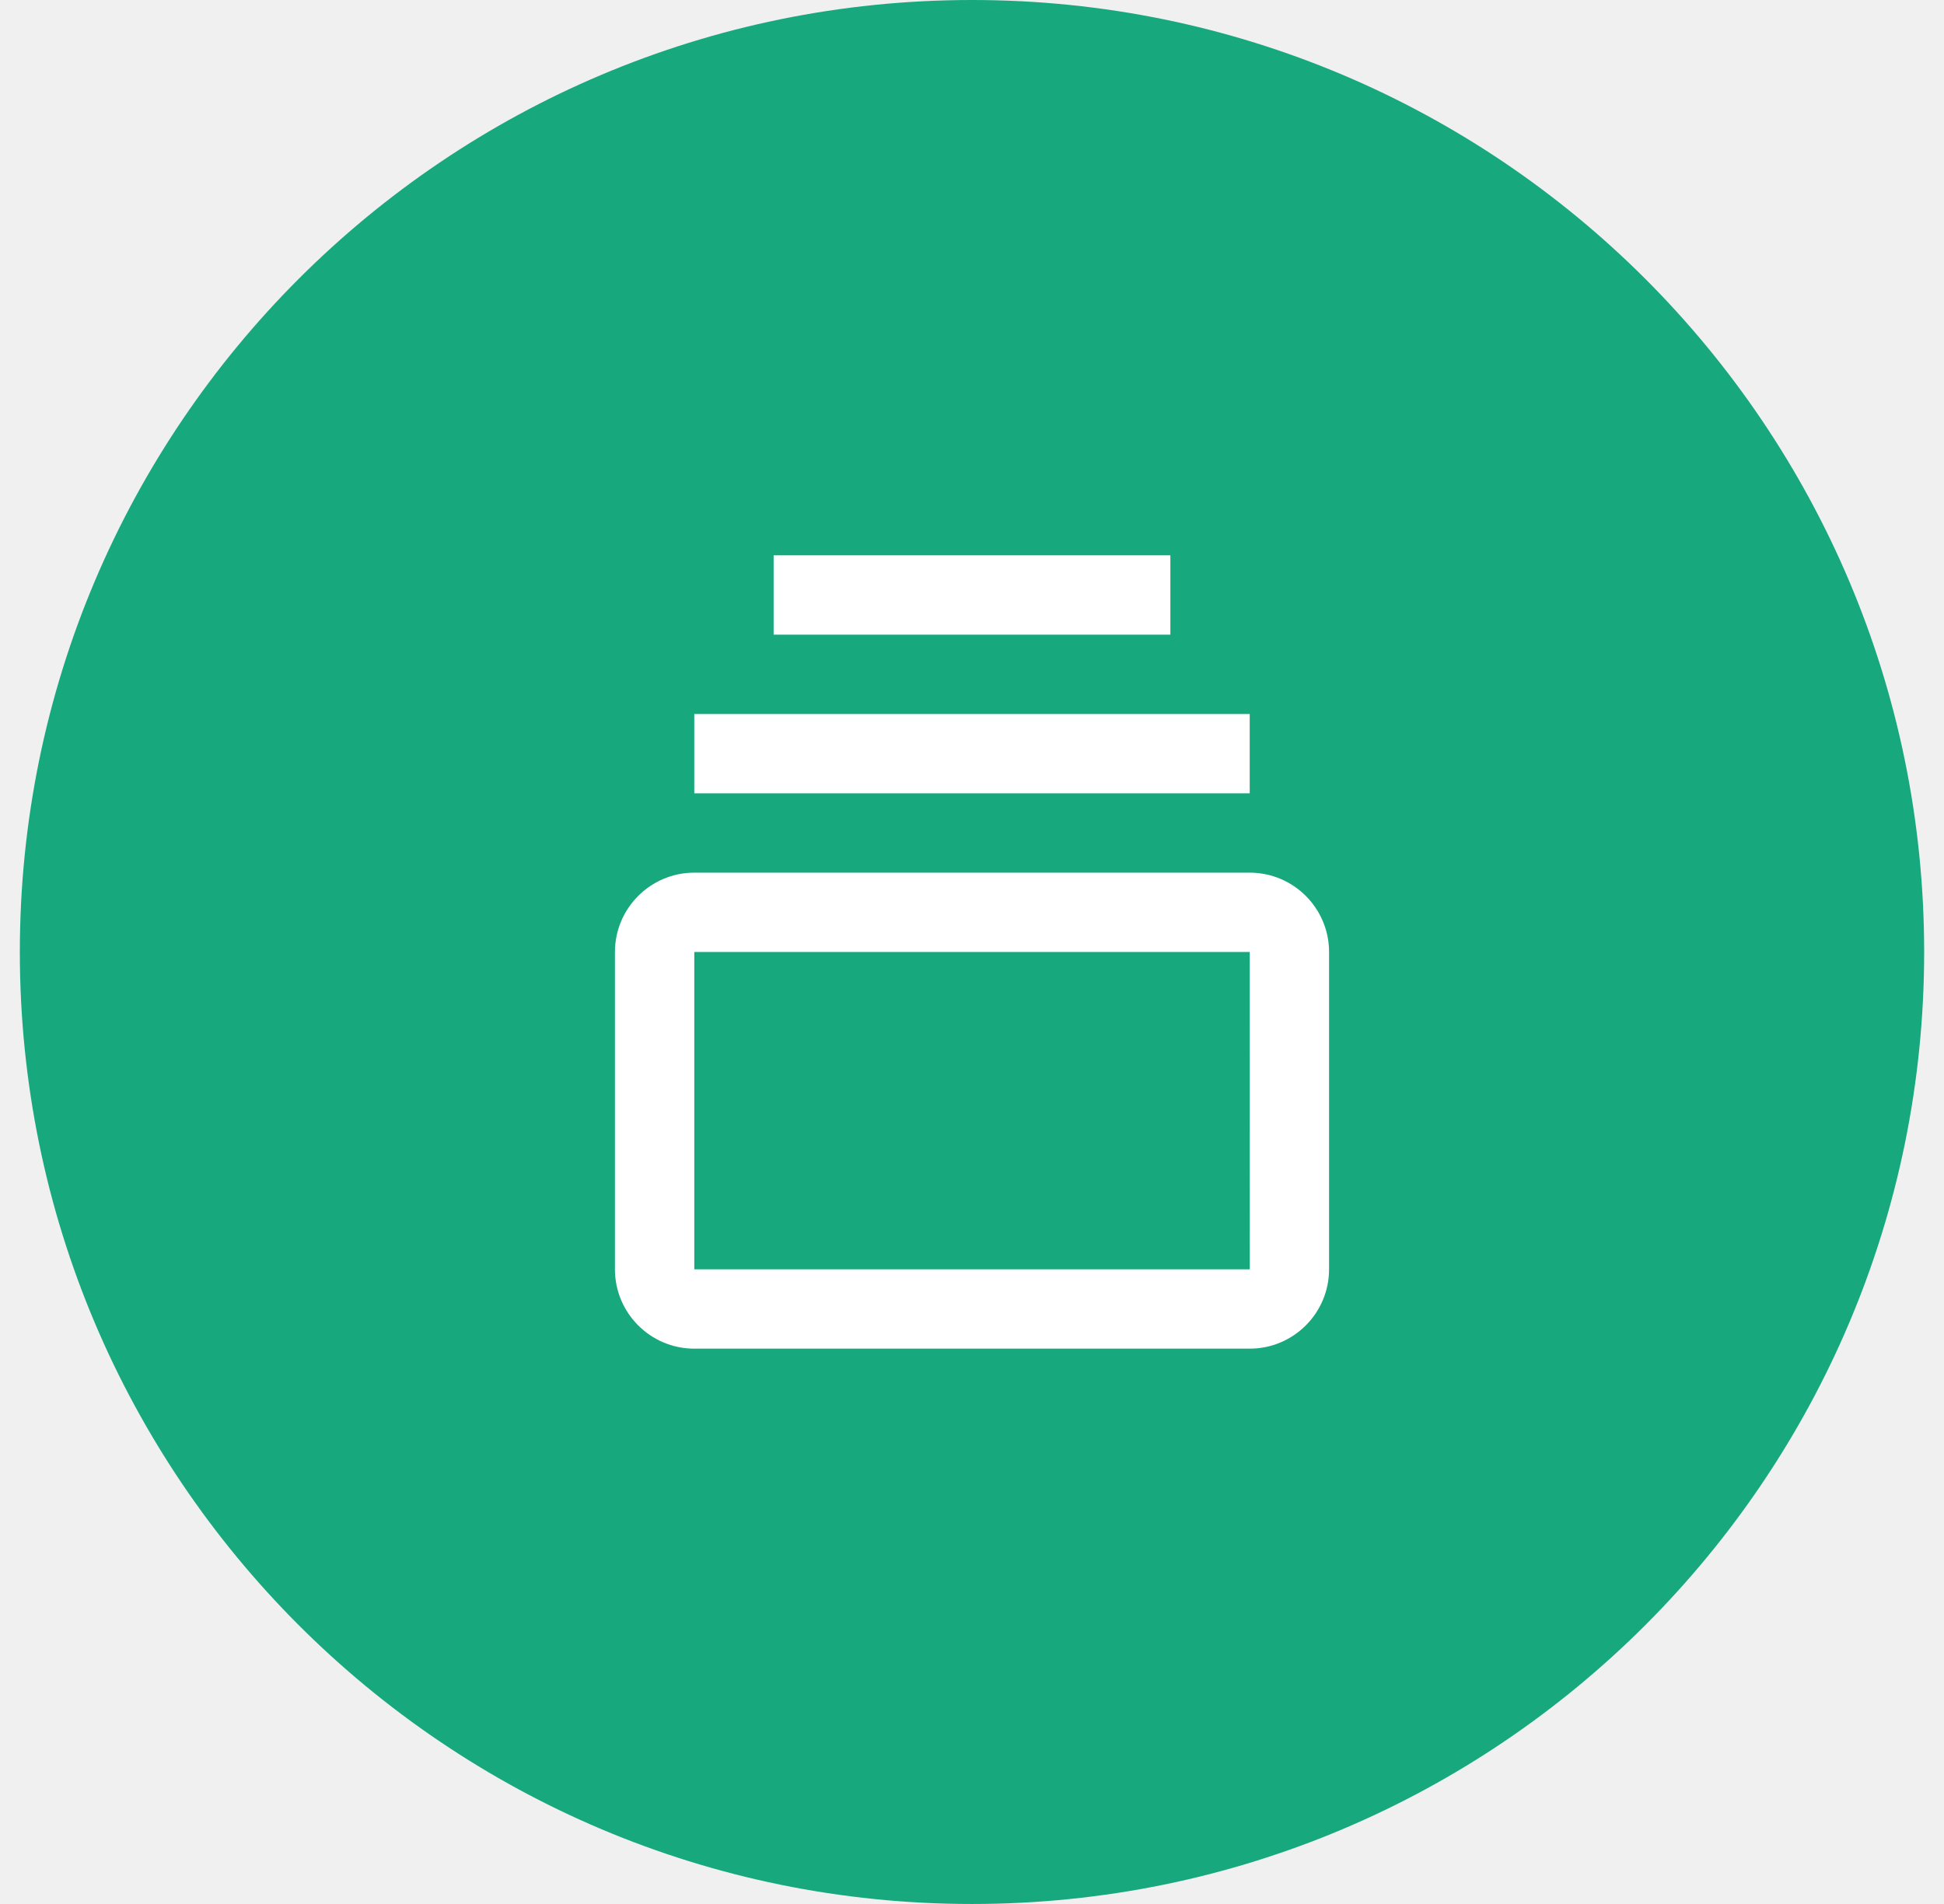
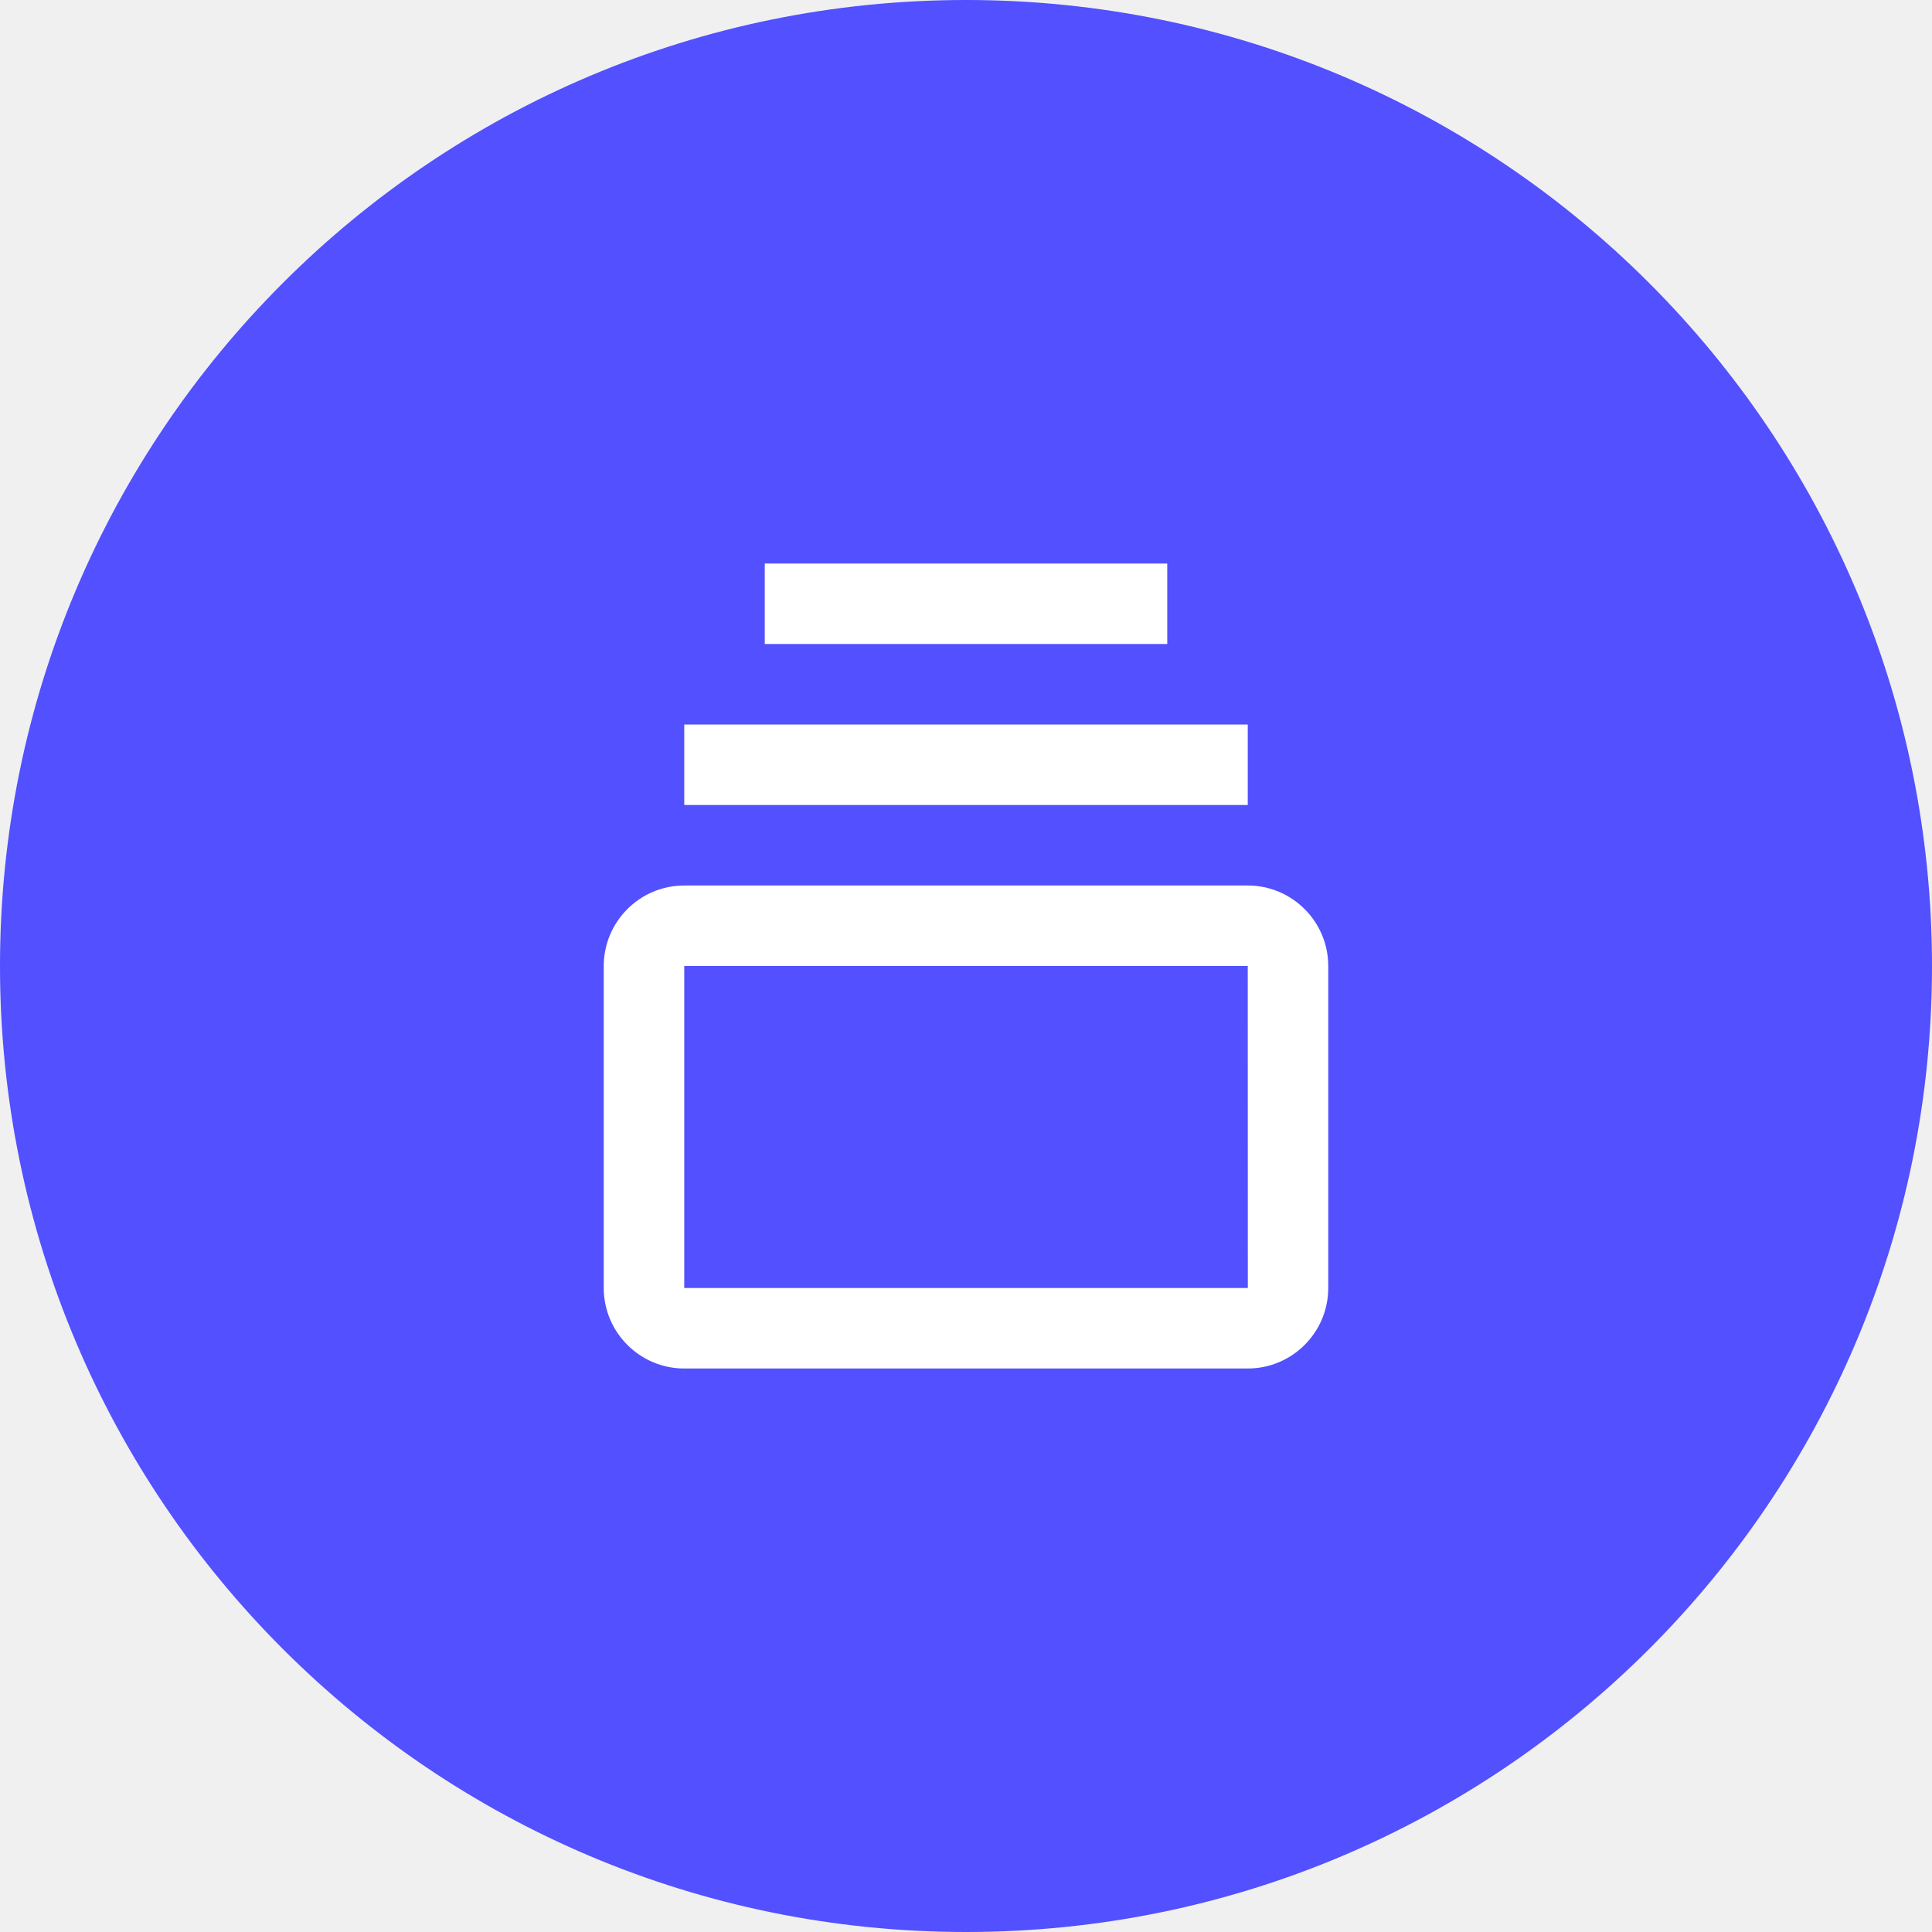
- <svg xmlns="http://www.w3.org/2000/svg" width="49" height="48" viewBox="0 0 49 48" fill="none">
-   <rect x="0.5" width="48" height="48" rx="24" fill="#17A97D" />
-   <path d="M31.5 22H17.5C16.397 22 15.5 22.897 15.5 24V32C15.5 33.103 16.397 34 17.5 34H31.5C32.603 34 33.5 33.103 33.5 32V24C33.5 22.897 32.603 22 31.5 22ZM17.5 32V24H31.5L31.502 32H17.5ZM17.5 18H31.5V20H17.5V18ZM19.5 14H29.5V16H19.5V14Z" fill="white" />
+ <svg xmlns="http://www.w3.org/2000/svg" version="1.1" width="48px" height="48px" viewBox="0 0 48.0 48.0">
+   <defs>
+     <clipPath id="i0">
+       <path d="M24,0 C37.255,-2.4348735e-15 48,10.745 48,24 C48,37.255 37.255,48 24,48 C10.745,48 1.623249e-15,37.255 0,24 C-1.623249e-15,10.745 10.745,2.4348735e-15 24,0 Z" />
+     </clipPath>
+     <clipPath id="i1">
+       <path d="M16,8 C17.103,8 18,8.897 18,10 L18,18 C18,19.103 17.103,20 16,20 L2,20 C0.897,20 0,19.103 0,18 L0,10 C0,8.897 0.897,8 2,8 Z M16,10 L2,10 L2,18 L16.002,18 L16,10 Z M16,4 L16,6 L2,6 L2,4 L16,4 Z M14,0 L14,2 L4,2 L4,0 L14,0 Z" />
+     </clipPath>
+   </defs>
+   <g clip-path="url(#i0)">
+     <polygon points="0,0 48,0 48,48 0,48 0,0" stroke="none" fill="#5250FF" />
+   </g>
+   <g transform="translate(15.0 14.0)">
+     <g clip-path="url(#i1)">
+       <polygon points="0,0 18,0 18,20 0,20 0,0" stroke="none" fill="#FFFFFF" />
+     </g>
+   </g>
</svg>
